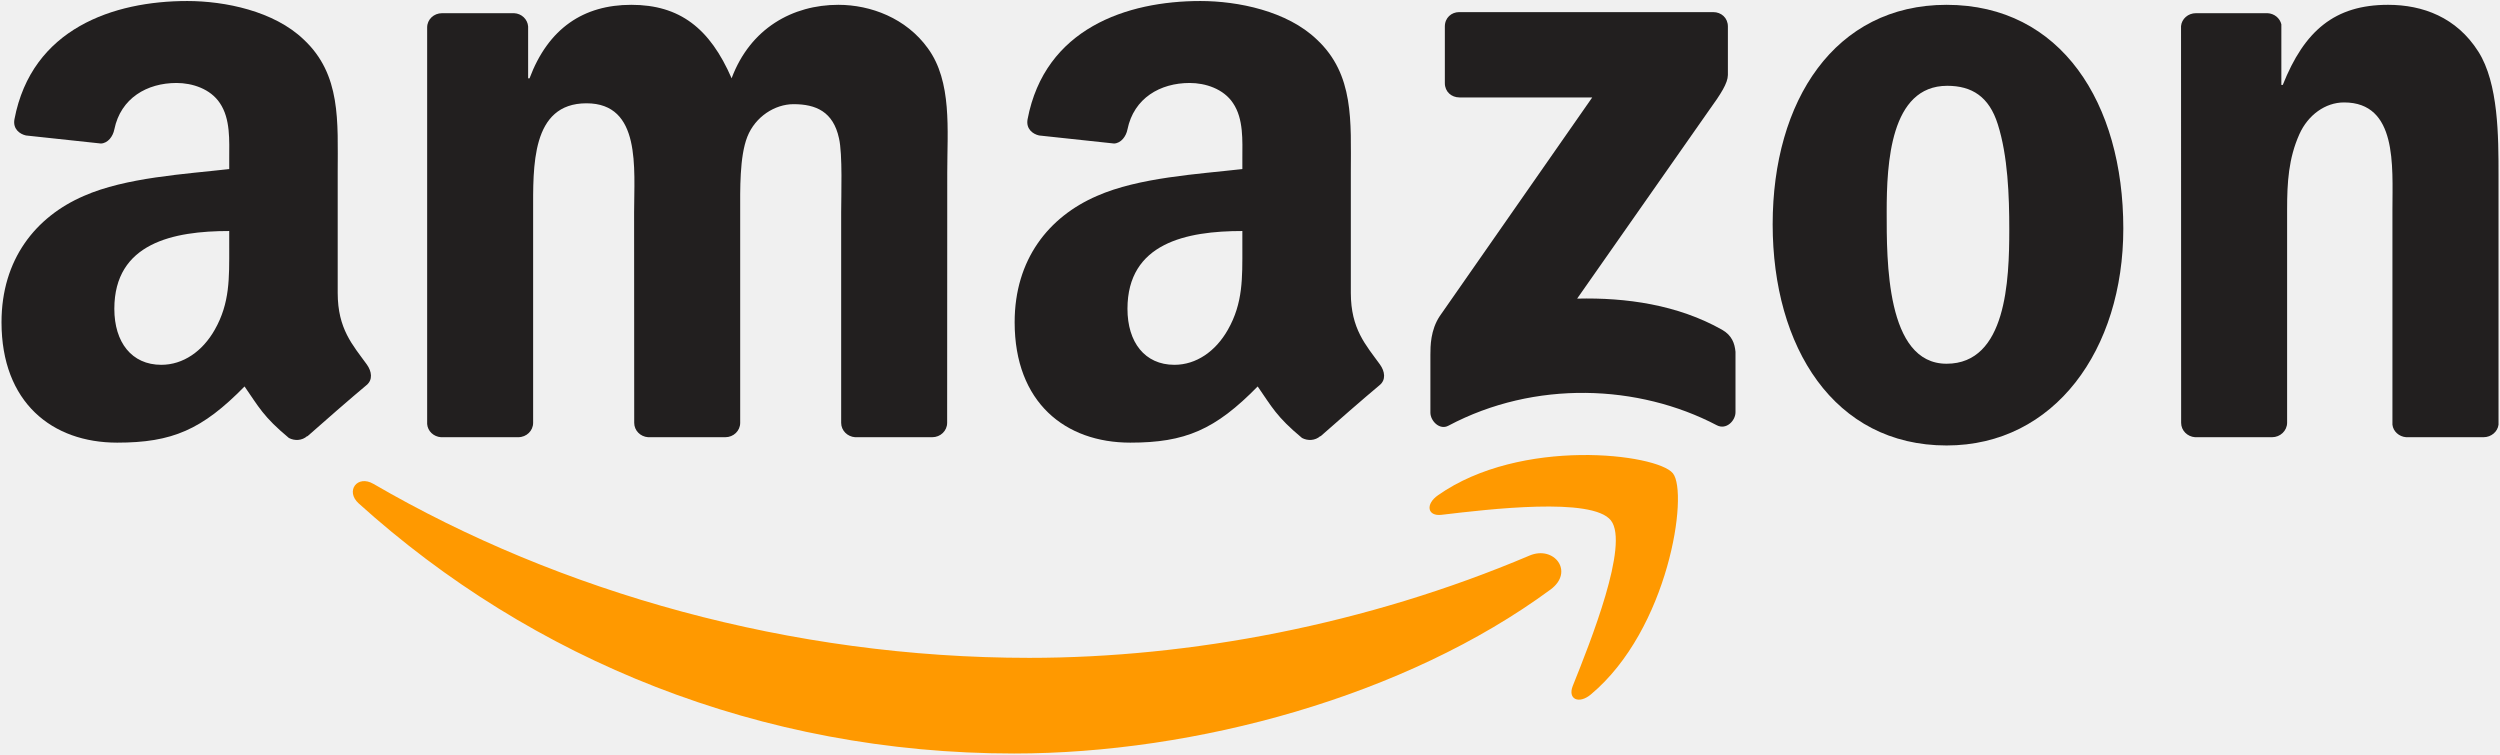
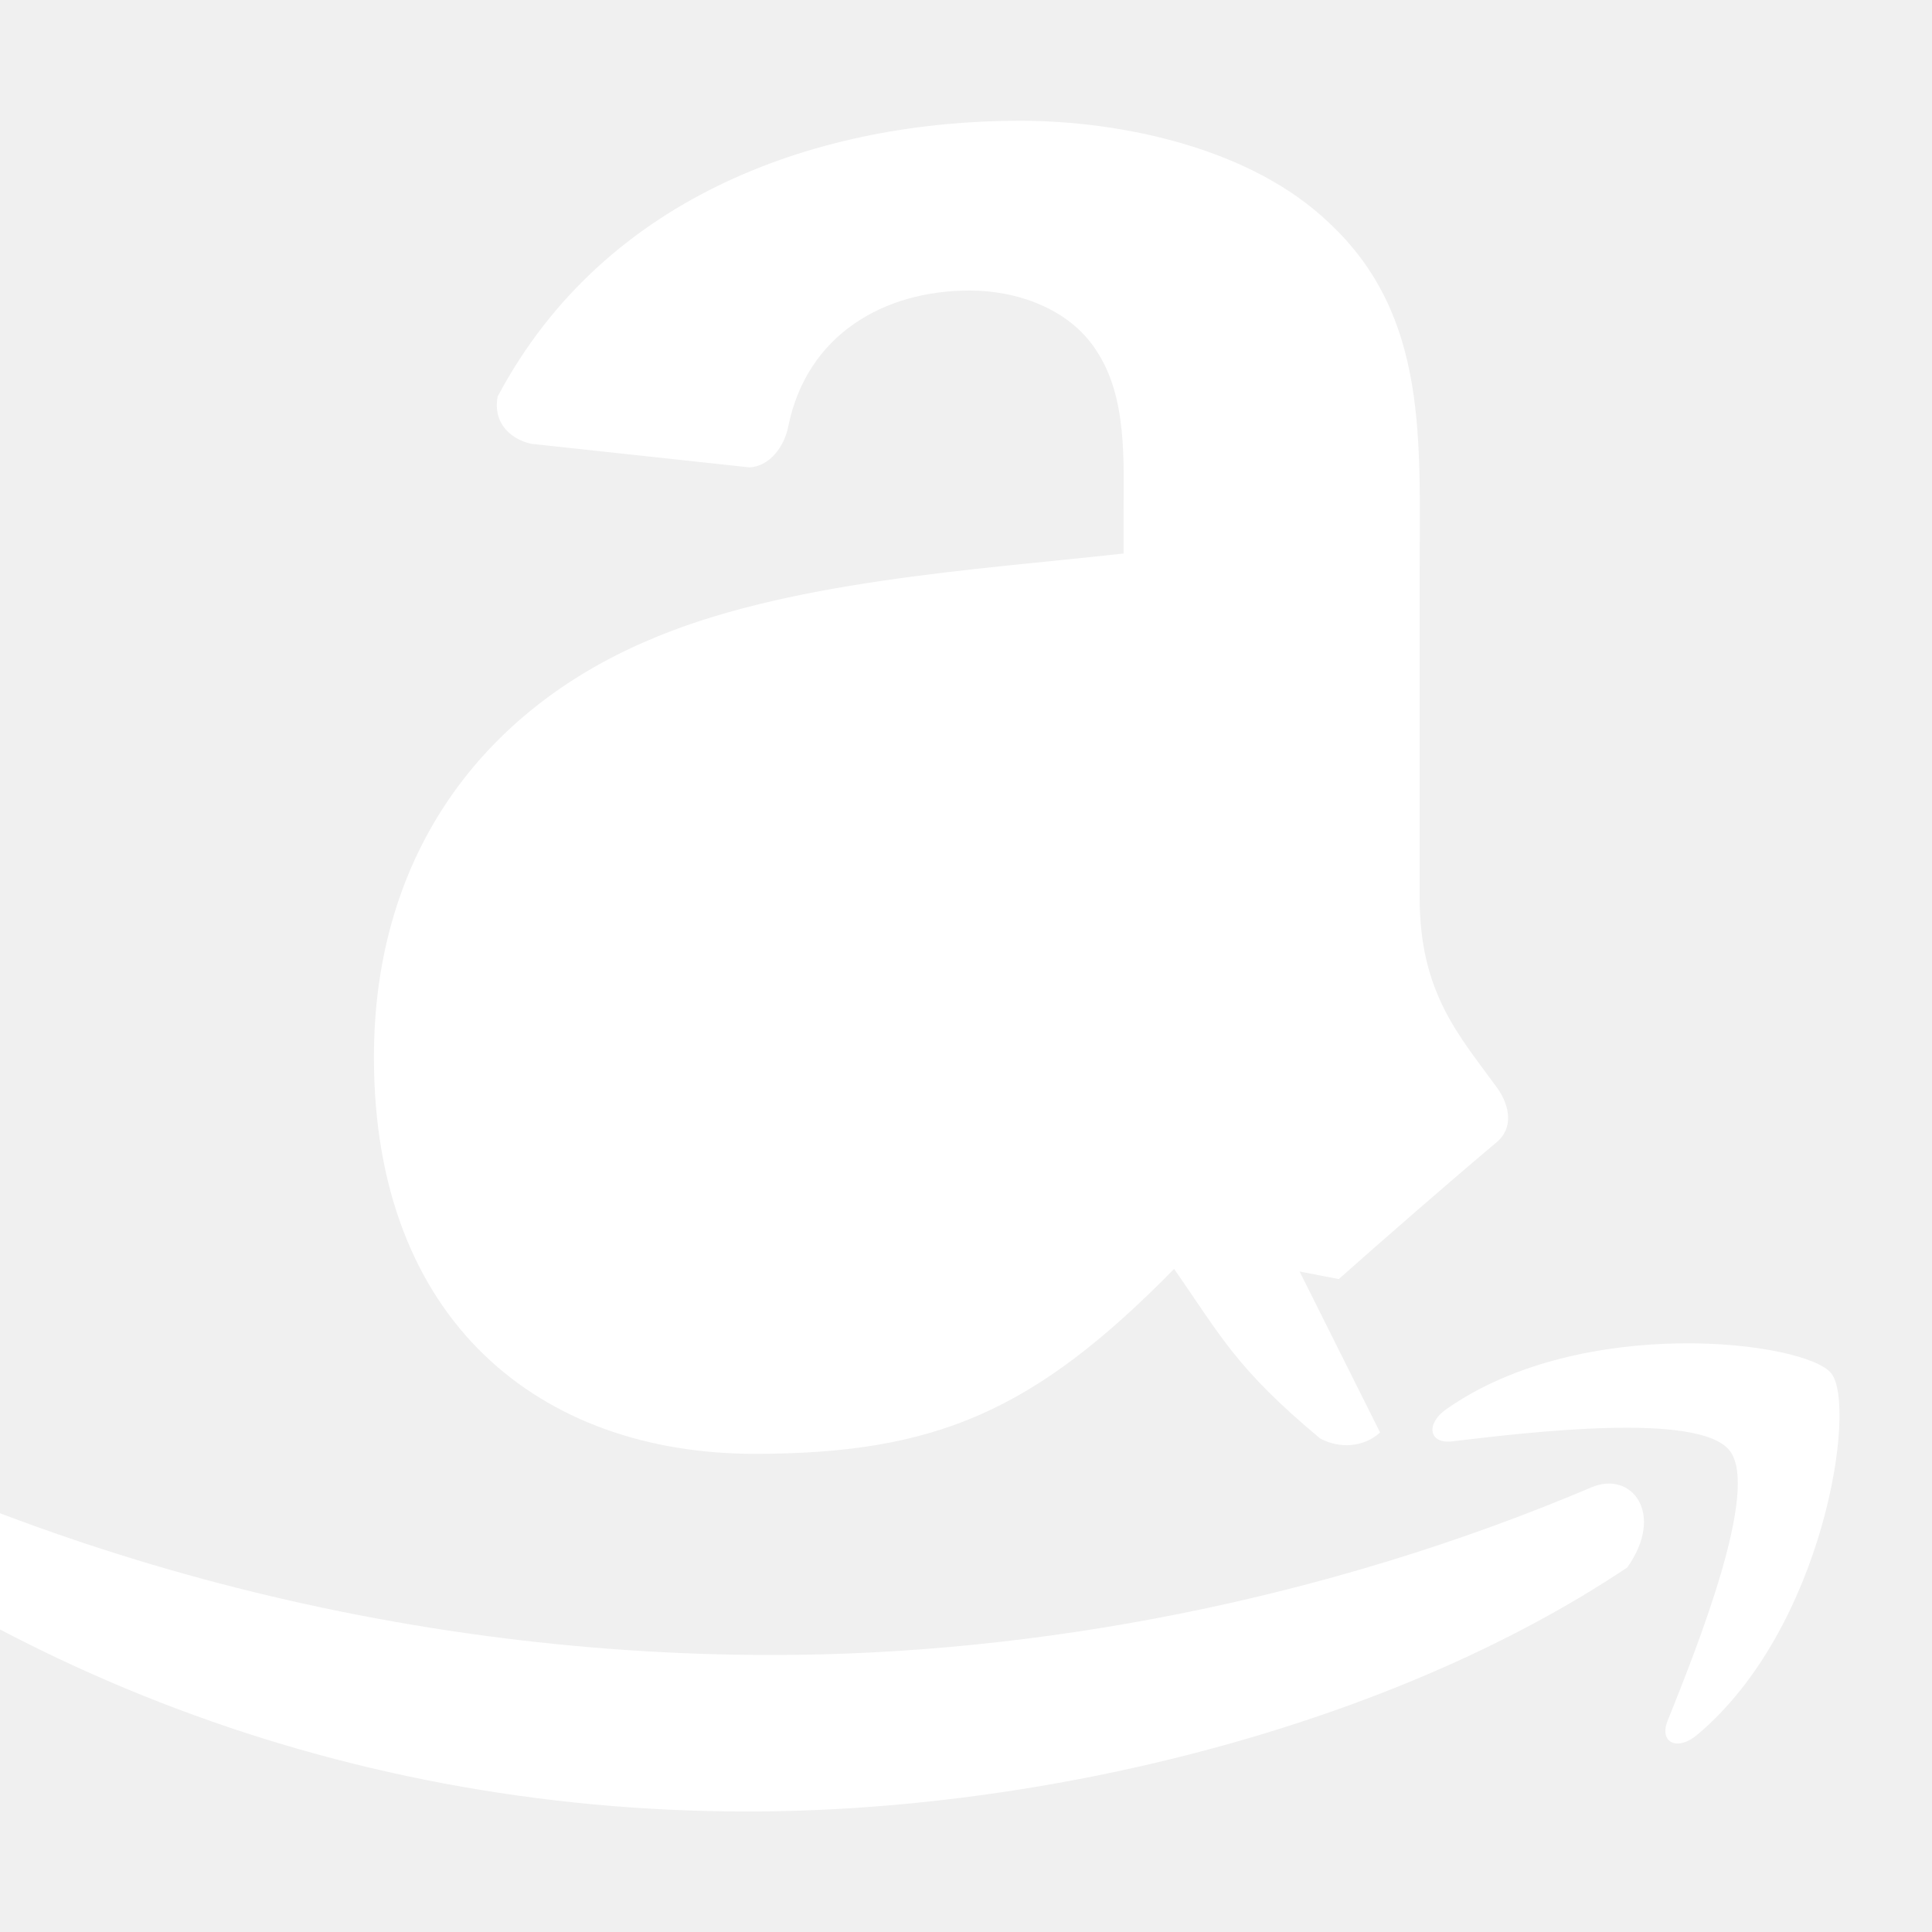
- <svg xmlns="http://www.w3.org/2000/svg" xmlns:xlink="http://www.w3.org/1999/xlink" version="1.1" width="603" height="182" style="fill:#221f1f" id="svg1936">
-   <path d="m 374.006,142.184 c -34.999,25.797 -85.729,39.561 -129.406,39.561 -61.243,0 -116.377,-22.651 -158.088,-60.325 -3.277,-2.963 -0.341,-7 3.592,-4.693 45.014,26.191 100.673,41.947 158.166,41.947 38.775,0 81.43,-8.022 120.65,-24.67 5.925,-2.517 10.88,3.88 5.086,8.18" id="path8" style="fill:#ff9900" />
-   <path d="m 388.557,125.536 c -4.457,-5.715 -29.573,-2.7 -40.846,-1.363 -3.434,0.419 -3.959,-2.569 -0.865,-4.719 20.003,-14.078 52.827,-10.015 56.655,-5.296 3.828,4.745 -0.996,37.647 -19.794,53.351 -2.884,2.412 -5.637,1.127 -4.352,-2.071 4.221,-10.539 13.685,-34.161 9.202,-39.902" id="path10" style="fill:#ff9900" />
-   <path d="M 348.497,20.066 V 6.381 c 0,-2.071 1.573,-3.461 3.461,-3.461 h 61.269 c 1.966,0 3.539,1.416 3.539,3.461 v 11.719 c -0.026,1.966 -1.678,4.536 -4.614,8.599 l -31.749,45.329 c 11.798,-0.288 24.251,1.468 34.947,7.498 2.412,1.363 3.067,3.356 3.251,5.322 V 99.451 c 0,1.992 -2.202,4.326 -4.509,3.12 -18.85,-9.884 -43.887,-10.959 -64.729,0.105 -2.124,1.154 -4.352,-1.154 -4.352,-3.146 V 85.661 c 0,-2.228 0.026,-6.03 2.255,-9.412 l 36.782,-52.748 h -32.011 c -1.966,0 -3.539,-1.389 -3.539,-3.434" id="path12" />
-   <path d="m 124.999,105.454 h -18.64 c -1.783,-0.131 -3.198,-1.468 -3.33,-3.172 V 6.617 c 0,-1.914 1.599,-3.434 3.592,-3.434 h 17.382 c 1.809,0.079 3.251,1.468 3.382,3.198 v 12.505 h 0.341 c 4.536,-12.086 13.056,-17.723 24.539,-17.723 11.666,0 18.955,5.637 24.198,17.723 4.509,-12.086 14.76,-17.723 25.745,-17.723 7.813,0 16.359,3.225 21.576,10.461 5.899,8.049 4.693,19.741 4.693,29.992 l -0.026,60.377 c 0,1.914 -1.599,3.461 -3.592,3.461 h -18.614 c -1.861,-0.131 -3.356,-1.625 -3.356,-3.461 V 51.29 c 0,-4.037 0.367,-14.105 -0.524,-17.932 -1.389,-6.423 -5.558,-8.232 -10.959,-8.232 -4.509,0 -9.228,3.015 -11.142,7.839 -1.914,4.824 -1.73,12.899 -1.73,18.326 v 50.703 c 0,1.914 -1.599,3.461 -3.592,3.461 h -18.614 c -1.888,-0.131 -3.356,-1.625 -3.356,-3.461 L 152.946,51.29 c 0,-10.67 1.757,-26.374 -11.483,-26.374 -13.397,0 -12.872,15.311 -12.872,26.374 v 50.703 c 0,1.914 -1.599,3.461 -3.592,3.461" id="path14" />
-   <path d="m 469.514,1.164 c 27.659,0 42.629,23.752 42.629,53.954 0,29.179 -16.543,52.329 -42.629,52.329 -27.161,0 -41.947,-23.752 -41.947,-53.351 0,-29.782 14.97,-52.932 41.947,-52.932 m 0.157,19.532 c -13.738,0 -14.603,18.719 -14.603,30.385 0,11.693 -0.184,36.651 14.445,36.651 14.445,0 15.127,-20.135 15.127,-32.404 0,-8.075 -0.341,-17.723 -2.779,-25.378 -2.097,-6.659 -6.266,-9.255 -12.191,-9.255" id="path16" />
-   <path d="M 548.008,105.454 H 529.446 c -1.861,-0.131 -3.356,-1.625 -3.356,-3.461 l -0.026,-95.691 c 0.157,-1.757 1.704,-3.12 3.592,-3.12 h 17.277 c 1.625,0.079 2.962,1.18 3.33,2.674 v 14.629 h 0.341 c 5.217,-13.082 12.532,-19.322 25.404,-19.322 8.363,0 16.517,3.015 21.76,11.273 4.876,7.655 4.876,20.528 4.876,29.782 v 60.22 c -0.21,1.678 -1.757,3.015 -3.592,3.015 h -18.693 c -1.704,-0.131 -3.12,-1.389 -3.303,-3.015 V 50.478 c 0,-10.461 1.206,-25.771 -11.667,-25.771 -4.535,0 -8.704,3.041 -10.775,7.655 -2.622,5.846 -2.962,11.667 -2.962,18.116 v 51.516 c -0.026,1.914 -1.652,3.461 -3.644,3.461" id="path18" />
-   <use xlink:href="#path30" transform="translate(244.3672)" id="use28" />
-   <path d="M 55.288,59.758 V 55.721 c -13.475,0 -27.711,2.884 -27.711,18.771 0,8.049 4.168,13.502 11.326,13.502 5.243,0 9.936,-3.225 12.899,-8.468 3.67,-6.449 3.487,-12.505 3.487,-19.767 m 18.797,45.434 c -1.232,1.101 -3.015,1.18 -4.404,0.446 -6.187,-5.138 -7.288,-7.524 -10.696,-12.427 -10.225,10.434 -17.46,13.554 -30.726,13.554 -15.678,0 -27.895,-9.674 -27.895,-29.048 0,-15.127 8.206,-25.43 19.872,-30.464 10.12,-4.457 24.251,-5.243 35.052,-6.476 v -2.412 c 0,-4.431 0.341,-9.674 -2.255,-13.502 -2.281,-3.434 -6.633,-4.85 -10.461,-4.85 -7.105,0 -13.449,3.644 -14.996,11.195 -0.315,1.678 -1.547,3.33 -3.225,3.408 L 6.263,32.676 C 4.742,32.335 3.064,31.103 3.484,28.77 7.652,6.853 27.446,0.246 45.169,0.246 c 9.071,0 20.921,2.412 28.078,9.281 9.071,8.468 8.206,19.767 8.206,32.063 v 29.048 c 0,8.73 3.618,12.558 7.026,17.277 1.206,1.678 1.468,3.697 -0.052,4.955 -3.801,3.172 -10.565,9.071 -14.288,12.374 l -0.052,-0.052" id="path30" />
+ <svg xmlns="http://www.w3.org/2000/svg" fill="#ffffff" role="img" viewBox="0 0 24 24">
+   <path d="M13.958 10.09c0 1.232.029 2.256-.591 3.351-.502.891-1.301 1.438-2.186 1.438-1.214 0-1.922-.924-1.922-2.292 0-2.692 2.415-3.182 4.7-3.182v.685zm3.186 7.705c-.209.189-.512.201-.745.074-1.047-.872-1.234-1.276-1.814-2.106-1.734 1.767-2.962 2.297-5.209 2.297-2.66 0-4.731-1.641-4.731-4.925 0-2.565 1.391-4.309 3.37-5.164 1.715-.754 4.11-.891 5.942-1.095V6.41c0-.677.051-1.475-.341-2.06-.341-.525-.995-.741-1.57-.741-1.067 0-2.019.547-2.252 1.68-.047.254-.231.505-.484.517l-2.712-.293c-.228-.051-.481-.236-.416-.587C7.53 2.386 10.235 1.5 12.67 1.5c1.241 0 2.863.33 3.843 1.271 1.241 1.161 1.122 2.71 1.122 4.395v3.979c0 1.197.496 1.723.963 2.369.165.23.201.505-.008.677-.521.436-1.449 1.244-1.959 1.698l-.487-.094zm3.07 1.677c-2.957 1.979-7.243 3.031-10.929 3.031-5.17 0-9.824-1.912-13.34-5.091-.277-.25-.029-.592.303-.397 3.799 2.211 8.494 3.544 13.344 3.544 3.271 0 6.867-.678 10.178-2.083.499-.212.919.328.444.996zm1.272-1.452c-.378-.484-2.494-.228-3.447-.115-.289.035-.333-.217-.073-.399 1.689-1.188 4.459-.845 4.782-.447.324.4-.085 3.17-1.667 4.493-.243.205-.474.096-.366-.174.356-.888 1.154-2.875.771-3.358z" />
</svg>
